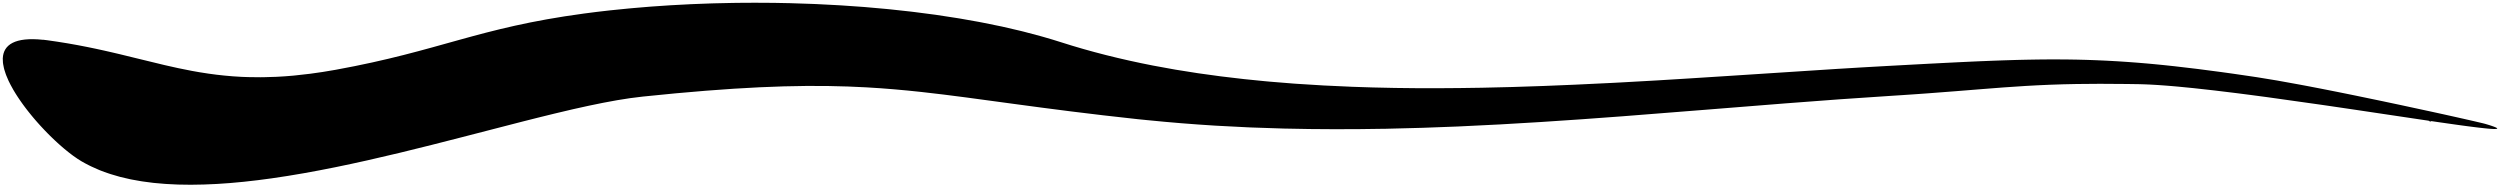
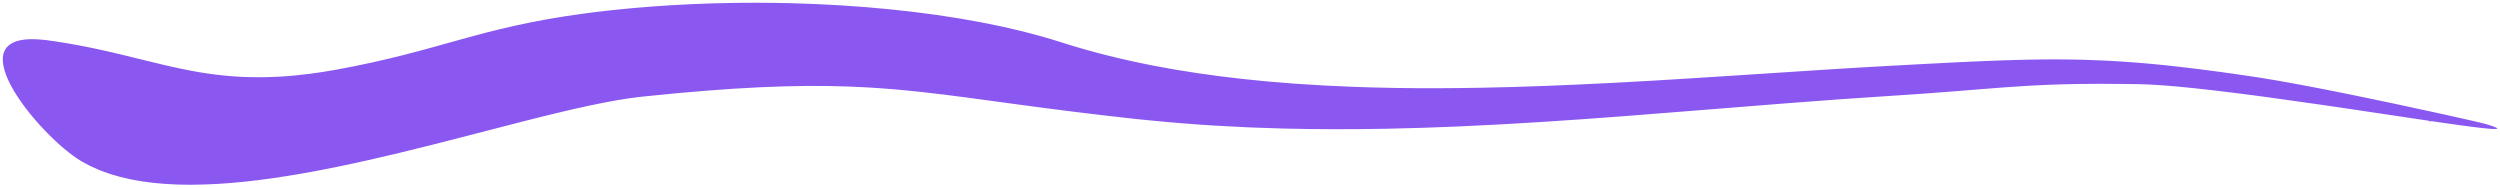
<svg xmlns="http://www.w3.org/2000/svg" id="wand08original" version="1.1" x="0px" y="0px" width="452.4px" height="33.93px" viewBox="0 0 452.4 33.93" style="enable-background:new 0 0 452.4 33.93;" xml:space="preserve">
  <g id="Layer_8">
-     <path d="M451.897,23.251c0-0.012,0.001-0.02-0.006-0.03c-0.002-0.002-0.004-0.006-0.005-0.008c-0.008-0.01-0.024-0.018-0.034-0.026   c-0.017-0.014-0.034-0.029-0.06-0.044c-0.01-0.008-0.018-0.012-0.03-0.02c-0.013-0.007-0.032-0.015-0.044-0.022   c-0.031-0.015-0.064-0.03-0.102-0.049c-0.03-0.016-0.064-0.028-0.101-0.044c-0.019-0.008-0.031-0.015-0.051-0.021   c-0.006-0.004-0.01-0.006-0.015-0.008c-0.031-0.014-0.07-0.024-0.103-0.038c-0.043-0.017-0.086-0.034-0.133-0.051   c-0.038-0.014-0.077-0.028-0.118-0.042c-0.036-0.014-0.076-0.026-0.114-0.04c-0.053-0.017-0.101-0.034-0.156-0.053   c-0.072-0.024-0.156-0.05-0.238-0.078c-0.049-0.013-0.095-0.03-0.145-0.045c-0.031-0.01-0.06-0.018-0.091-0.028   c-0.176-0.056-0.365-0.11-0.571-0.173c-0.043-0.012-0.113-0.03-0.199-0.053c-0.012-0.004-0.02-0.006-0.031-0.01   c-0.041-0.008-0.097-0.022-0.147-0.036c-0.043-0.01-0.088-0.021-0.136-0.032c-0.004,0-0.007-0.002-0.011-0.002   c-0.025-0.006-0.043-0.012-0.07-0.019c-0.363-0.089-0.859-0.205-1.501-0.353c0.002,0,0.002,0,0.002,0   c-0.112-0.025-0.22-0.052-0.339-0.076c-0.06-0.016-0.125-0.03-0.187-0.044c-0.199-0.045-0.406-0.095-0.624-0.142   c-0.098-0.023-0.196-0.046-0.296-0.066c-0.184-0.044-0.373-0.087-0.569-0.131c-0.131-0.03-0.261-0.057-0.396-0.087   c-0.199-0.046-0.406-0.093-0.617-0.141c-0.122-0.028-0.243-0.055-0.372-0.083c-0.705-0.158-1.462-0.326-2.266-0.505   c-0.063-0.013-0.129-0.028-0.194-0.041c-0.348-0.076-0.703-0.156-1.066-0.233c-0.093-0.021-0.186-0.042-0.281-0.062   c-0.344-0.076-0.692-0.152-1.049-0.229c-0.101-0.022-0.199-0.044-0.303-0.064c-1.379-0.302-2.841-0.618-4.359-0.94   c-0.07-0.017-0.141-0.032-0.213-0.047c-0.432-0.094-0.867-0.187-1.307-0.277c-0.091-0.021-0.18-0.039-0.269-0.057   c-0.455-0.099-0.914-0.193-1.374-0.29c-0.067-0.015-0.133-0.028-0.199-0.044c-1.587-0.335-3.203-0.668-4.824-1.001   c-0.098-0.019-0.193-0.041-0.291-0.061c-0.439-0.088-0.878-0.178-1.315-0.267c-0.108-0.022-0.214-0.044-0.321-0.066   c-0.474-0.096-0.947-0.19-1.418-0.286c-0.056-0.01-0.111-0.021-0.167-0.034c-1.062-0.211-2.113-0.418-3.147-0.623   c-0.113-0.021-0.227-0.042-0.34-0.065c-0.402-0.078-0.801-0.155-1.196-0.23c-0.122-0.024-0.243-0.048-0.366-0.072   c-0.389-0.074-0.772-0.148-1.156-0.219c-0.113-0.022-0.229-0.044-0.342-0.063c-0.091-0.018-0.184-0.036-0.272-0.052h0.001   c-2.945-0.55-5.636-1.023-7.822-1.354c-0.454-0.069-0.89-0.132-1.334-0.198l-0.001-0.002c-0.144-0.019-0.278-0.039-0.418-0.059   c-0.574-0.086-1.142-0.169-1.699-0.249c-0.281-0.041-0.563-0.081-0.84-0.123c-0.616-0.085-1.223-0.169-1.822-0.253   c-0.119-0.015-0.244-0.034-0.363-0.052l0.001,0.002c-2.964-0.406-5.723-0.75-8.333-1.039c0,0,0,0,0-0.002   c-0.167-0.019-0.329-0.034-0.493-0.052c-0.361-0.04-0.721-0.078-1.076-0.115c-0.173-0.018-0.349-0.037-0.521-0.055   c0.003,0,0.007,0,0.01,0c-0.222-0.024-0.438-0.043-0.657-0.064c-0.201-0.02-0.404-0.04-0.605-0.06   c-0.121-0.012-0.243-0.024-0.363-0.035c-0.026-0.002-0.051-0.004-0.077-0.008c-0.375-0.036-0.748-0.068-1.118-0.103   c-0.106-0.008-0.213-0.018-0.32-0.028c-0.055-0.004-0.105-0.008-0.16-0.013c-0.132-0.012-0.265-0.022-0.396-0.034   c-0.335-0.028-0.67-0.055-1.001-0.083c-0.135-0.01-0.271-0.021-0.404-0.032c-0.103-0.007-0.204-0.015-0.308-0.021   c-0.245-0.019-0.493-0.039-0.738-0.056c-0.007-0.002-0.015-0.002-0.021-0.002c-0.083-0.006-0.166-0.012-0.248-0.018   c-0.162-0.01-0.326-0.023-0.488-0.034c-0.042-0.003-0.086-0.004-0.128-0.008c-0.416-0.028-0.829-0.056-1.242-0.082   c-0.135-0.007-0.271-0.016-0.405-0.024c-0.121-0.005-0.241-0.013-0.362-0.019c-0.042-0.002-0.085-0.006-0.129-0.008   c-0.371-0.022-0.743-0.042-1.112-0.06c-0.161-0.009-0.324-0.016-0.488-0.024c-0.377-0.017-0.755-0.033-1.129-0.05   c-0.025,0-0.05-0.002-0.075-0.004c-0.172-0.007-0.346-0.014-0.519-0.02c-0.392-0.014-0.783-0.028-1.175-0.042   c-0.151-0.002-0.302-0.008-0.454-0.014c-0.529-0.014-1.061-0.028-1.589-0.04c-0.13-0.002-0.261-0.004-0.391-0.006   c-0.412-0.008-0.826-0.014-1.24-0.02c-0.185-0.002-0.37-0.003-0.555-0.004c-0.383-0.004-0.766-0.006-1.149-0.008   c-0.168,0-0.337-0.002-0.506-0.002c-0.311,0-0.621,0-0.935,0.002l-0.001-0.002c-0.059,0-0.121,0.002-0.18,0.002   c-0.173,0.002-0.341,0.002-0.513,0.002c-0.067,0-0.137,0.002-0.204,0.002c-0.486,0.004-0.975,0.008-1.467,0.014   c-0.184,0.004-0.368,0.008-0.552,0.01c-0.397,0.006-0.798,0.012-1.2,0.021c-0.181,0.003-0.36,0.007-0.543,0.011   c-0.154,0.003-0.309,0.007-0.463,0.01c-0.029,0-0.06,0.002-0.091,0.002c-0.332,0.009-0.667,0.017-1.004,0.024   c-0.057,0.002-0.113,0.004-0.17,0.006c-0.586,0.014-1.179,0.034-1.778,0.054c-0.173,0.005-0.347,0.011-0.521,0.017   c-0.442,0.016-0.889,0.031-1.339,0.048c-0.169,0.005-0.339,0.013-0.511,0.018c-0.024,0.002-0.048,0.002-0.071,0.004l0,0   c-0.51,0.02-1.026,0.042-1.549,0.063c-0.108,0.004-0.215,0.009-0.322,0.011c-0.647,0.028-1.304,0.057-1.972,0.087   c-0.133,0.008-0.271,0.013-0.407,0.02c-0.533,0.022-1.07,0.048-1.617,0.076c-0.206,0.01-0.413,0.02-0.622,0.03   c-0.543,0.026-1.093,0.054-1.65,0.083c-0.142,0.006-0.279,0.013-0.423,0.02c-0.731,0.037-1.475,0.076-2.232,0.116   c-0.024,0.001-0.05,0.002-0.074,0.002c-0.721,0.04-1.459,0.078-2.204,0.118c-0.195,0.009-0.396,0.021-0.594,0.031   c-0.382,0.02-0.765,0.042-1.153,0.062c-0.31,0.016-0.63,0.034-0.944,0.052c-0.059,0.002-0.115,0.005-0.173,0.009   c-0.843,0.045-1.696,0.092-2.573,0.139c-0.259,0.014-0.521,0.03-0.782,0.043c0.003,0,0.006,0,0.009,0   c-1.242,0.067-2.486,0.138-3.741,0.211c-0.251,0.015-0.504,0.03-0.755,0.044c-1.291,0.078-2.587,0.156-3.89,0.236   c-0.059,0.003-0.116,0.004-0.174,0.008c-6.438,0.4-13.023,0.842-19.697,1.276c-2.439,0.157-4.887,0.315-7.348,0.469   c-1.853,0.117-3.709,0.23-5.571,0.341c-0.153,0.007-0.307,0.017-0.459,0.027c-2.052,0.12-4.108,0.236-6.167,0.345   c-0.528,0.029-1.058,0.057-1.587,0.084c-0.389,0.02-0.777,0.036-1.167,0.056c-7.512,0.384-15.058,0.683-22.56,0.824   c-0.024,0-0.049,0-0.073,0c-2.533,0.045-5.062,0.075-7.583,0.083c0.004,0.001,0.008,0.003,0.013,0.003   c-5.346,0.018-10.652-0.065-15.897-0.266c-0.003,0-0.005-0.002-0.007-0.004c-3.333-0.127-6.641-0.303-9.916-0.536   c-0.153-0.008-0.304-0.022-0.456-0.032c-1.429-0.104-2.85-0.219-4.263-0.345c-0.325-0.028-0.647-0.059-0.972-0.088   c-1.268-0.119-2.529-0.247-3.785-0.381c-5.612-0.611-11.106-1.408-16.429-2.443c-0.001,0-0.001,0-0.002,0   c-5.784-1.126-11.376-2.522-16.722-4.242c-0.988-0.318-2.009-0.622-3.045-0.918c-0.198-0.058-0.394-0.113-0.595-0.168   c-1.003-0.283-2.027-0.553-3.071-0.815c-0.21-0.051-0.422-0.104-0.635-0.157c-1.061-0.258-2.137-0.51-3.236-0.751   c-0.038-0.006-0.075-0.018-0.114-0.025c-1.122-0.244-2.269-0.474-3.428-0.697c-0.237-0.047-0.473-0.092-0.711-0.138   c-1.128-0.21-2.272-0.414-3.431-0.608c-0.233-0.037-0.467-0.075-0.701-0.111c-1.167-0.19-2.346-0.372-3.54-0.543   c-0.057-0.007-0.113-0.016-0.17-0.025c-1.232-0.172-2.482-0.333-3.74-0.486c-0.254-0.031-0.507-0.062-0.761-0.093   c-1.229-0.145-2.468-0.28-3.718-0.406c-0.233-0.024-0.467-0.045-0.701-0.068c-1.262-0.122-2.53-0.237-3.809-0.339   c-0.056-0.003-0.111-0.009-0.167-0.015c-1.317-0.104-2.646-0.193-3.978-0.278c-0.25-0.014-0.498-0.031-0.747-0.045   c-1.305-0.08-2.615-0.146-3.93-0.204c-0.216-0.01-0.431-0.017-0.647-0.026c-1.328-0.054-2.659-0.101-3.995-0.133   c-0.051-0.002-0.102-0.004-0.153-0.006c-0.849-0.021-1.699-0.036-2.551-0.049c0.001,0,0.003,0,0.004,0   c-0.024,0-0.048,0-0.073-0.001c-0.493-0.007-0.986-0.01-1.48-0.014c-0.241-0.002-0.481-0.003-0.722-0.005   c-0.437-0.002-0.873-0.004-1.31-0.005c-0.093,0-0.187,0-0.28,0c-0.139,0-0.279,0.001-0.418,0.001   c-0.67,0.002-1.341,0.004-2.012,0.011c-0.198,0.002-0.396,0.005-0.594,0.007c-0.093,0.002-0.186,0.003-0.279,0.003   c-0.192,0.003-0.384,0.003-0.577,0.007c-0.068,0-0.138,0.002-0.207,0.004c-0.989,0.016-1.978,0.038-2.964,0.065   c-0.06,0.002-0.121,0.002-0.18,0.004c-0.191,0.004-0.382,0.012-0.573,0.018c-0.039,0.001-0.078,0.003-0.118,0.003   c-1.012,0.031-2.021,0.071-3.028,0.114c-0.189,0.008-0.377,0.016-0.565,0.024c-0.065,0.003-0.13,0.005-0.195,0.007   c-0.004,0.001-0.009,0.003-0.014,0.003c-0.009,0.002-0.018,0.002-0.028,0.002c-0.981,0.047-1.96,0.098-2.936,0.155   c-0.176,0.009-0.351,0.018-0.526,0.028c-1.131,0.068-2.258,0.146-3.38,0.229c-0.235,0.018-0.467,0.038-0.701,0.056   c-0.897,0.068-1.791,0.145-2.681,0.226c-0.296,0.026-0.592,0.052-0.887,0.081c-1.097,0.102-2.188,0.21-3.271,0.329   c-0.799,0.089-1.573,0.176-2.332,0.269c-0.159,0.021-0.312,0.042-0.469,0.059c-0.598,0.074-1.188,0.15-1.763,0.227   c-0.062,0.009-0.126,0.016-0.188,0.023c-0.003,0.002-0.007,0.002-0.01,0.004C86.429,5.043,79.697,9.186,60.739,12.629   c-1.598,0.289-3.121,0.523-4.589,0.714c-0.942,0.123-1.854,0.224-2.748,0.31c-0.131,0.012-0.265,0.026-0.395,0.04   c-0.916,0.083-1.807,0.147-2.677,0.191c-0.116,0.008-0.23,0.012-0.346,0.018c-0.718,0.036-1.416,0.054-2.106,0.064   c-0.254,0.005-0.511,0.011-0.762,0.011c-0.744,0.003-1.474-0.004-2.188-0.026c-0.387-0.01-0.774-0.021-1.153-0.04   c-0.09-0.006-0.178-0.012-0.268-0.016c-0.444-0.023-0.886-0.05-1.32-0.081c-0.071-0.006-0.14-0.013-0.211-0.018   c-0.449-0.034-0.895-0.074-1.334-0.118c-0.065-0.006-0.129-0.014-0.194-0.02c-0.444-0.046-0.886-0.093-1.323-0.146   c-0.046-0.007-0.092-0.015-0.139-0.02c-0.452-0.056-0.901-0.117-1.346-0.179c-0.038-0.008-0.076-0.012-0.114-0.02   c-0.453-0.067-0.903-0.135-1.351-0.21c-0.018-0.003-0.035-0.005-0.052-0.008c-0.466-0.081-0.93-0.161-1.391-0.246   c-0.004-0.002-0.009-0.002-0.014-0.003c-3.338-0.621-6.562-1.427-9.951-2.264h-0.001c-0.972-0.239-1.957-0.482-2.962-0.723   c0.002,0,0.003,0,0.005,0c-0.447-0.106-0.9-0.212-1.356-0.319c-0.015-0.004-0.031-0.008-0.047-0.011   c-0.434-0.101-0.874-0.201-1.316-0.3c-0.083-0.02-0.166-0.038-0.25-0.057c-0.424-0.097-0.855-0.189-1.288-0.282   c-0.103-0.021-0.201-0.045-0.304-0.066c-0.437-0.093-0.882-0.184-1.331-0.274c-0.101-0.02-0.2-0.042-0.303-0.061   c-0.477-0.097-0.963-0.189-1.453-0.281c-0.077-0.014-0.149-0.028-0.226-0.042c-0.501-0.094-1.012-0.182-1.528-0.272   c-0.071-0.01-0.138-0.024-0.208-0.036c-0.567-0.097-1.146-0.191-1.732-0.278c-0.02-0.004-0.04-0.008-0.061-0.011   C9.794,7.455,9.175,7.364,8.544,7.28C8.276,7.243,8.02,7.212,7.767,7.187c0.01,0.005,0.02,0.01,0.03,0.016   C2.67,6.662,0.632,8.111,0.507,10.518c-0.001,0-0.004,0-0.006,0c-0.003,0.051,0.007,0.108,0.006,0.159   c-0.003,0.215,0.003,0.437,0.027,0.665c0.01,0.094,0.025,0.187,0.04,0.283c0.032,0.215,0.075,0.435,0.129,0.66   c0.025,0.103,0.05,0.205,0.079,0.311c0.066,0.235,0.145,0.477,0.232,0.721c0.034,0.095,0.063,0.188,0.1,0.283   c0.126,0.331,0.268,0.666,0.428,1.007c0.004,0.011,0.007,0.02,0.012,0.029h0c0.234,0.496,0.509,1.004,0.805,1.52   c-0.005-0.004-0.009-0.008-0.014-0.012c0.044,0.08,0.096,0.158,0.143,0.237c0.096,0.165,0.194,0.326,0.296,0.49   c0.1,0.161,0.203,0.325,0.308,0.487c0.109,0.167,0.218,0.335,0.332,0.501c0.108,0.162,0.22,0.323,0.333,0.484   c0.119,0.169,0.238,0.34,0.36,0.508c0.116,0.161,0.235,0.318,0.355,0.481c0.127,0.167,0.256,0.34,0.387,0.509   c0.122,0.157,0.246,0.314,0.372,0.472c0.136,0.173,0.271,0.341,0.411,0.51c0.126,0.153,0.256,0.309,0.384,0.463   c0.142,0.166,0.284,0.335,0.428,0.502c0.133,0.153,0.267,0.304,0.401,0.455c0.145,0.163,0.29,0.326,0.436,0.485   c0.139,0.151,0.278,0.301,0.417,0.449c0.147,0.157,0.292,0.312,0.439,0.466c0.142,0.148,0.284,0.292,0.426,0.438   c0.147,0.147,0.293,0.297,0.44,0.443c0.145,0.141,0.289,0.28,0.433,0.421c0.146,0.141,0.291,0.28,0.436,0.417   c0.148,0.142,0.295,0.274,0.442,0.409c0.141,0.129,0.282,0.258,0.423,0.385c0.151,0.135,0.3,0.262,0.449,0.393   c0.135,0.115,0.27,0.235,0.404,0.347c0.155,0.131,0.307,0.25,0.46,0.376c0.124,0.1,0.25,0.206,0.373,0.301   c0.163,0.129,0.32,0.246,0.479,0.368c0.109,0.081,0.22,0.168,0.327,0.246c0.174,0.127,0.342,0.241,0.51,0.354   c0.087,0.062,0.178,0.129,0.265,0.186c0.251,0.167,0.495,0.32,0.731,0.459c0.464,0.273,0.945,0.525,1.435,0.77   c0.128,0.062,0.257,0.125,0.386,0.188c0.439,0.211,0.887,0.41,1.346,0.598c0.062,0.026,0.122,0.053,0.185,0.077   c0.52,0.209,1.054,0.402,1.598,0.58c0.128,0.044,0.259,0.084,0.389,0.127c0.469,0.15,0.945,0.288,1.43,0.419   c0.098,0.026,0.195,0.055,0.294,0.082c0.573,0.149,1.158,0.282,1.752,0.407c0.118,0.022,0.238,0.048,0.357,0.07   c0.513,0.101,1.032,0.193,1.559,0.278c0.121,0.018,0.242,0.04,0.364,0.057c0.625,0.097,1.259,0.179,1.904,0.251   c0.084,0.009,0.169,0.017,0.253,0.024c0.578,0.061,1.163,0.109,1.754,0.153c0.134,0.012,0.268,0.021,0.402,0.028   c0.678,0.046,1.361,0.08,2.056,0.103c0.01,0,0.019,0,0.028,0c0.681,0.022,1.37,0.03,2.065,0.03c0.135,0.002,0.271,0.002,0.406,0   c1.43-0.006,2.891-0.049,4.378-0.133c0.124-0.004,0.25-0.013,0.375-0.021c0.729-0.044,1.462-0.093,2.202-0.153   c0.014-0.002,0.026-0.002,0.039-0.004c0.784-0.062,1.575-0.139,2.37-0.219c0.094-0.011,0.188-0.021,0.281-0.031   c0.744-0.076,1.491-0.162,2.244-0.255c0.049-0.005,0.099-0.011,0.148-0.019c0.817-0.101,1.64-0.21,2.465-0.326   c0.014-0.002,0.027-0.004,0.042-0.006c0.001,0,0.002-0.002,0.003-0.002c14.976-2.123,31.382-6.72,45.333-10.271   c0.895-0.228,1.778-0.451,2.651-0.669c0.172-0.042,0.342-0.084,0.513-0.127c0.872-0.217,1.732-0.429,2.58-0.634   c0.163-0.039,0.325-0.077,0.487-0.115c0.848-0.203,1.683-0.402,2.503-0.592c0.149-0.032,0.296-0.066,0.443-0.103   c0.825-0.186,1.636-0.367,2.431-0.538c0.131-0.028,0.259-0.057,0.389-0.085c0.803-0.171,1.592-0.334,2.362-0.485   c0.106-0.021,0.21-0.04,0.316-0.061c0.785-0.153,1.552-0.296,2.298-0.425c0.076-0.012,0.148-0.024,0.225-0.038   c0.767-0.131,1.517-0.25,2.242-0.354c0.039-0.004,0.077-0.008,0.116-0.014c0.753-0.108,1.484-0.199,2.187-0.272   c16.453-1.714,27.517-2.162,37.106-1.822c1.146,0.041,2.273,0.093,3.384,0.154c0.003,0.002,0.007,0.002,0.01,0.002   c3.376,0.189,6.621,0.477,9.918,0.835h0.001c10.487,1.145,21.531,3.032,39.162,4.925c0.52,0.055,1.04,0.103,1.559,0.155   c0.001,0.002,0.003,0.004,0.005,0.004c0.099,0.01,0.197,0.017,0.295,0.026c4.01,0.405,8.016,0.726,12.019,0.973   c0.175,0.011,0.35,0.021,0.526,0.03c1.808,0.107,3.615,0.201,5.422,0.278c0.238,0.012,0.476,0.022,0.713,0.032   c1.939,0.08,3.877,0.145,5.816,0.193c0.054,0.002,0.106,0.004,0.16,0.006c-0.001,0-0.003-0.002-0.005-0.002   c6.062,0.149,12.118,0.149,18.169,0.038c0.004,0,0.008,0.002,0.012,0.004c0.193-0.004,0.387-0.012,0.58-0.016   c4.173-0.083,8.342-0.218,12.509-0.396c0.122-0.006,0.243-0.01,0.366-0.016c-0.002,0-0.004,0-0.006,0   c19.727-0.856,39.401-2.645,59.07-4.174c3.047-0.237,6.094-0.467,9.141-0.687c0.179-0.013,0.357-0.026,0.535-0.04   c3.131-0.224,6.262-0.438,9.396-0.634c0.709-0.045,1.395-0.089,2.065-0.134c0.256-0.016,0.503-0.034,0.752-0.051   c0.436-0.029,0.865-0.059,1.286-0.087c0.236-0.017,0.47-0.033,0.701-0.049c0.475-0.031,0.938-0.066,1.396-0.099   c0.135-0.009,0.274-0.019,0.408-0.03c7.304-0.533,12.393-1.021,17.789-1.343c0.664-0.04,1.332-0.076,2.01-0.109   c0.071-0.003,0.142-0.007,0.211-0.011c0.675-0.034,1.358-0.065,2.058-0.092c0.06-0.004,0.121-0.005,0.181-0.007   c0.724-0.029,1.459-0.054,2.215-0.074c0.018,0,0.036-0.002,0.052-0.002c0.791-0.022,1.604-0.039,2.443-0.054c0,0,0,0-0.001,0   c2.661-0.045,5.612-0.048,9.017-0.004c0.241,0.002,0.479,0.006,0.725,0.01c0.519,0.008,1.048,0.015,1.592,0.024   c0.301,0.006,0.614,0.016,0.936,0.028c0.117,0.002,0.24,0.008,0.36,0.014c0.214,0.008,0.427,0.018,0.648,0.028   c0.143,0.008,0.289,0.015,0.435,0.024c0.206,0.01,0.414,0.022,0.628,0.036c0.163,0.009,0.326,0.02,0.492,0.03   c0.211,0.015,0.424,0.03,0.642,0.046c0.169,0.011,0.339,0.022,0.513,0.037c0.229,0.016,0.461,0.036,0.695,0.054   c0.166,0.015,0.331,0.026,0.502,0.041c0.267,0.022,0.541,0.047,0.815,0.071c0.145,0.014,0.285,0.025,0.432,0.039   c0.87,0.08,1.771,0.167,2.702,0.264c2.467,0.258,5.136,0.571,7.923,0.923c0.835,0.106,1.682,0.215,2.538,0.327   c0.086,0.011,0.171,0.024,0.256,0.034c0.859,0.114,1.726,0.229,2.599,0.345c3.244,0.44,6.568,0.911,9.856,1.388   c0.546,0.077,1.09,0.159,1.635,0.238c0.257,0.038,0.514,0.076,0.771,0.114c0.318,0.047,0.637,0.093,0.956,0.14   c0.247,0.036,0.491,0.074,0.739,0.11c0.304,0.044,0.608,0.089,0.911,0.135c0.289,0.042,0.58,0.085,0.868,0.127   c0.147,0.022,0.294,0.045,0.442,0.066c4.514,0.671,8.798,1.317,12.522,1.869c0.023,0.002,0.047,0.005,0.07,0.009   c0.17,0.027,0.34,0.052,0.507,0.076c0.137,0.074,0.277,0.149,0.407,0.237c0.016,0.009,0.037,0.007,0.048-0.01   c0.011-0.014,0.007-0.034-0.008-0.046c-0.083-0.059-0.174-0.102-0.26-0.155c0.21,0.032,0.416,0.062,0.624,0.093   c0.052,0.006,0.105,0.016,0.159,0.023c0.44,0.064,0.873,0.127,1.294,0.189c0.016,0.002,0.03,0.004,0.043,0.004   c0.865,0.127,1.688,0.242,2.461,0.351c0.095,0.013,0.187,0.028,0.279,0.039c0.281,0.04,0.556,0.076,0.824,0.114   c0.104,0.015,0.205,0.028,0.307,0.042c0.26,0.036,0.511,0.067,0.754,0.101c0.091,0.013,0.182,0.026,0.27,0.035   c0.317,0.042,0.628,0.082,0.92,0.118c0,0,0,0,0.002,0c0.3,0.04,0.586,0.075,0.859,0.105c0.066,0.008,0.127,0.016,0.19,0.023   c0.192,0.022,0.382,0.043,0.559,0.062c0.084,0.009,0.163,0.019,0.243,0.026c0.044,0.004,0.09,0.01,0.136,0.016l0,0   c0.018,0.001,0.033,0.003,0.051,0.005c0.072,0.008,0.138,0.012,0.208,0.02c0.024,0.004,0.049,0.006,0.074,0.007   c0.043,0.004,0.089,0.01,0.133,0.014c0.032,0.004,0.063,0.008,0.096,0.012c0.082,0.004,0.158,0.011,0.231,0.017   c0.062,0.006,0.127,0.012,0.187,0.018c0.03,0,0.062,0.002,0.091,0.005c0.058,0.004,0.107,0.008,0.16,0.01   c0.058,0.004,0.112,0.008,0.167,0.01c0.04,0.002,0.087,0.006,0.127,0.006c0.016,0.002,0.026,0.002,0.042,0.002   c0.008,0,0.015,0,0.021,0c0.05,0.002,0.089,0.004,0.132,0.004c0.052,0,0.105,0.002,0.151,0.002   c0.025-0.002,0.049-0.002,0.072-0.004c0.013,0,0.02,0,0.032-0.002c0.041-0.002,0.084-0.004,0.115-0.006   c0.015,0,0.023-0.002,0.034-0.004c0.021-0.004,0.039-0.008,0.058-0.012c0.028-0.006,0.051-0.011,0.067-0.019   c0.005-0.002,0.009-0.006,0.014-0.008c0.01-0.006,0.021-0.01,0.025-0.017c0.004-0.002,0.008-0.002,0.009-0.004   C451.902,23.268,451.897,23.258,451.897,23.251z" />
+     <path d="M451.897,23.251c0-0.012,0.001-0.02-0.006-0.03c-0.002-0.002-0.004-0.006-0.005-0.008c-0.008-0.01-0.024-0.018-0.034-0.026   c-0.017-0.014-0.034-0.029-0.06-0.044c-0.01-0.008-0.018-0.012-0.03-0.02c-0.013-0.007-0.032-0.015-0.044-0.022   c-0.031-0.015-0.064-0.03-0.102-0.049c-0.03-0.016-0.064-0.028-0.101-0.044c-0.019-0.008-0.031-0.015-0.051-0.021   c-0.006-0.004-0.01-0.006-0.015-0.008c-0.031-0.014-0.07-0.024-0.103-0.038c-0.043-0.017-0.086-0.034-0.133-0.051   c-0.038-0.014-0.077-0.028-0.118-0.042c-0.036-0.014-0.076-0.026-0.114-0.04c-0.053-0.017-0.101-0.034-0.156-0.053   c-0.072-0.024-0.156-0.05-0.238-0.078c-0.049-0.013-0.095-0.03-0.145-0.045c-0.031-0.01-0.06-0.018-0.091-0.028   c-0.176-0.056-0.365-0.11-0.571-0.173c-0.043-0.012-0.113-0.03-0.199-0.053c-0.012-0.004-0.02-0.006-0.031-0.01   c-0.041-0.008-0.097-0.022-0.147-0.036c-0.043-0.01-0.088-0.021-0.136-0.032c-0.004,0-0.007-0.002-0.011-0.002   c-0.025-0.006-0.043-0.012-0.07-0.019c-0.363-0.089-0.859-0.205-1.501-0.353c0.002,0,0.002,0,0.002,0   c-0.112-0.025-0.22-0.052-0.339-0.076c-0.06-0.016-0.125-0.03-0.187-0.044c-0.199-0.045-0.406-0.095-0.624-0.142   c-0.098-0.023-0.196-0.046-0.296-0.066c-0.184-0.044-0.373-0.087-0.569-0.131c-0.131-0.03-0.261-0.057-0.396-0.087   c-0.199-0.046-0.406-0.093-0.617-0.141c-0.122-0.028-0.243-0.055-0.372-0.083c-0.705-0.158-1.462-0.326-2.266-0.505   c-0.063-0.013-0.129-0.028-0.194-0.041c-0.348-0.076-0.703-0.156-1.066-0.233c-0.093-0.021-0.186-0.042-0.281-0.062   c-0.344-0.076-0.692-0.152-1.049-0.229c-0.101-0.022-0.199-0.044-0.303-0.064c-1.379-0.302-2.841-0.618-4.359-0.94   c-0.07-0.017-0.141-0.032-0.213-0.047c-0.432-0.094-0.867-0.187-1.307-0.277c-0.091-0.021-0.18-0.039-0.269-0.057   c-0.455-0.099-0.914-0.193-1.374-0.29c-0.067-0.015-0.133-0.028-0.199-0.044c-1.587-0.335-3.203-0.668-4.824-1.001   c-0.098-0.019-0.193-0.041-0.291-0.061c-0.439-0.088-0.878-0.178-1.315-0.267c-0.108-0.022-0.214-0.044-0.321-0.066   c-0.474-0.096-0.947-0.19-1.418-0.286c-0.056-0.01-0.111-0.021-0.167-0.034c-1.062-0.211-2.113-0.418-3.147-0.623   c-0.113-0.021-0.227-0.042-0.34-0.065c-0.402-0.078-0.801-0.155-1.196-0.23c-0.122-0.024-0.243-0.048-0.366-0.072   c-0.389-0.074-0.772-0.148-1.156-0.219c-0.113-0.022-0.229-0.044-0.342-0.063c-0.091-0.018-0.184-0.036-0.272-0.052h0.001   c-2.945-0.55-5.636-1.023-7.822-1.354c-0.454-0.069-0.89-0.132-1.334-0.198l-0.001-0.002c-0.144-0.019-0.278-0.039-0.418-0.059   c-0.574-0.086-1.142-0.169-1.699-0.249c-0.281-0.041-0.563-0.081-0.84-0.123c-0.616-0.085-1.223-0.169-1.822-0.253   c-0.119-0.015-0.244-0.034-0.363-0.052l0.001,0.002c-2.964-0.406-5.723-0.75-8.333-1.039c0,0,0,0,0-0.002   c-0.167-0.019-0.329-0.034-0.493-0.052c-0.361-0.04-0.721-0.078-1.076-0.115c-0.173-0.018-0.349-0.037-0.521-0.055   c0.003,0,0.007,0,0.01,0c-0.222-0.024-0.438-0.043-0.657-0.064c-0.201-0.02-0.404-0.04-0.605-0.06   c-0.121-0.012-0.243-0.024-0.363-0.035c-0.026-0.002-0.051-0.004-0.077-0.008c-0.375-0.036-0.748-0.068-1.118-0.103   c-0.106-0.008-0.213-0.018-0.32-0.028c-0.055-0.004-0.105-0.008-0.16-0.013c-0.132-0.012-0.265-0.022-0.396-0.034   c-0.335-0.028-0.67-0.055-1.001-0.083c-0.135-0.01-0.271-0.021-0.404-0.032c-0.103-0.007-0.204-0.015-0.308-0.021   c-0.245-0.019-0.493-0.039-0.738-0.056c-0.007-0.002-0.015-0.002-0.021-0.002c-0.083-0.006-0.166-0.012-0.248-0.018   c-0.162-0.01-0.326-0.023-0.488-0.034c-0.042-0.003-0.086-0.004-0.128-0.008c-0.416-0.028-0.829-0.056-1.242-0.082   c-0.135-0.007-0.271-0.016-0.405-0.024c-0.121-0.005-0.241-0.013-0.362-0.019c-0.042-0.002-0.085-0.006-0.129-0.008   c-0.371-0.022-0.743-0.042-1.112-0.06c-0.161-0.009-0.324-0.016-0.488-0.024c-0.377-0.017-0.755-0.033-1.129-0.05   c-0.025,0-0.05-0.002-0.075-0.004c-0.172-0.007-0.346-0.014-0.519-0.02c-0.392-0.014-0.783-0.028-1.175-0.042   c-0.151-0.002-0.302-0.008-0.454-0.014c-0.529-0.014-1.061-0.028-1.589-0.04c-0.13-0.002-0.261-0.004-0.391-0.006   c-0.412-0.008-0.826-0.014-1.24-0.02c-0.185-0.002-0.37-0.003-0.555-0.004c-0.383-0.004-0.766-0.006-1.149-0.008   c-0.168,0-0.337-0.002-0.506-0.002c-0.311,0-0.621,0-0.935,0.002l-0.001-0.002c-0.059,0-0.121,0.002-0.18,0.002   c-0.173,0.002-0.341,0.002-0.513,0.002c-0.067,0-0.137,0.002-0.204,0.002c-0.486,0.004-0.975,0.008-1.467,0.014   c-0.184,0.004-0.368,0.008-0.552,0.01c-0.397,0.006-0.798,0.012-1.2,0.021c-0.181,0.003-0.36,0.007-0.543,0.011   c-0.154,0.003-0.309,0.007-0.463,0.01c-0.029,0-0.06,0.002-0.091,0.002c-0.332,0.009-0.667,0.017-1.004,0.024   c-0.057,0.002-0.113,0.004-0.17,0.006c-0.586,0.014-1.179,0.034-1.778,0.054c-0.173,0.005-0.347,0.011-0.521,0.017   c-0.442,0.016-0.889,0.031-1.339,0.048c-0.169,0.005-0.339,0.013-0.511,0.018c-0.024,0.002-0.048,0.002-0.071,0.004l0,0   c-0.51,0.02-1.026,0.042-1.549,0.063c-0.108,0.004-0.215,0.009-0.322,0.011c-0.647,0.028-1.304,0.057-1.972,0.087   c-0.133,0.008-0.271,0.013-0.407,0.02c-0.533,0.022-1.07,0.048-1.617,0.076c-0.206,0.01-0.413,0.02-0.622,0.03   c-0.543,0.026-1.093,0.054-1.65,0.083c-0.142,0.006-0.279,0.013-0.423,0.02c-0.731,0.037-1.475,0.076-2.232,0.116   c-0.024,0.001-0.05,0.002-0.074,0.002c-0.721,0.04-1.459,0.078-2.204,0.118c-0.195,0.009-0.396,0.021-0.594,0.031   c-0.382,0.02-0.765,0.042-1.153,0.062c-0.31,0.016-0.63,0.034-0.944,0.052c-0.059,0.002-0.115,0.005-0.173,0.009   c-0.843,0.045-1.696,0.092-2.573,0.139c-0.259,0.014-0.521,0.03-0.782,0.043c0.003,0,0.006,0,0.009,0   c-1.242,0.067-2.486,0.138-3.741,0.211c-0.251,0.015-0.504,0.03-0.755,0.044c-1.291,0.078-2.587,0.156-3.89,0.236   c-0.059,0.003-0.116,0.004-0.174,0.008c-6.438,0.4-13.023,0.842-19.697,1.276c-2.439,0.157-4.887,0.315-7.348,0.469   c-1.853,0.117-3.709,0.23-5.571,0.341c-0.153,0.007-0.307,0.017-0.459,0.027c-2.052,0.12-4.108,0.236-6.167,0.345   c-0.528,0.029-1.058,0.057-1.587,0.084c-0.389,0.02-0.777,0.036-1.167,0.056c-7.512,0.384-15.058,0.683-22.56,0.824   c-0.024,0-0.049,0-0.073,0c-2.533,0.045-5.062,0.075-7.583,0.083c0.004,0.001,0.008,0.003,0.013,0.003   c-5.346,0.018-10.652-0.065-15.897-0.266c-0.003,0-0.005-0.002-0.007-0.004c-3.333-0.127-6.641-0.303-9.916-0.536   c-0.153-0.008-0.304-0.022-0.456-0.032c-1.429-0.104-2.85-0.219-4.263-0.345c-0.325-0.028-0.647-0.059-0.972-0.088   c-1.268-0.119-2.529-0.247-3.785-0.381c-5.612-0.611-11.106-1.408-16.429-2.443c-0.001,0-0.001,0-0.002,0   c-5.784-1.126-11.376-2.522-16.722-4.242c-0.988-0.318-2.009-0.622-3.045-0.918c-0.198-0.058-0.394-0.113-0.595-0.168   c-1.003-0.283-2.027-0.553-3.071-0.815c-0.21-0.051-0.422-0.104-0.635-0.157c-1.061-0.258-2.137-0.51-3.236-0.751   c-0.038-0.006-0.075-0.018-0.114-0.025c-1.122-0.244-2.269-0.474-3.428-0.697c-0.237-0.047-0.473-0.092-0.711-0.138   c-1.128-0.21-2.272-0.414-3.431-0.608c-0.233-0.037-0.467-0.075-0.701-0.111c-1.167-0.19-2.346-0.372-3.54-0.543   c-0.057-0.007-0.113-0.016-0.17-0.025c-1.232-0.172-2.482-0.333-3.74-0.486c-0.254-0.031-0.507-0.062-0.761-0.093   c-1.229-0.145-2.468-0.28-3.718-0.406c-0.233-0.024-0.467-0.045-0.701-0.068c-1.262-0.122-2.53-0.237-3.809-0.339   c-0.056-0.003-0.111-0.009-0.167-0.015c-1.317-0.104-2.646-0.193-3.978-0.278c-0.25-0.014-0.498-0.031-0.747-0.045   c-1.305-0.08-2.615-0.146-3.93-0.204c-0.216-0.01-0.431-0.017-0.647-0.026c-1.328-0.054-2.659-0.101-3.995-0.133   c-0.051-0.002-0.102-0.004-0.153-0.006c-0.849-0.021-1.699-0.036-2.551-0.049c0.001,0,0.003,0,0.004,0   c-0.024,0-0.048,0-0.073-0.001c-0.493-0.007-0.986-0.01-1.48-0.014c-0.241-0.002-0.481-0.003-0.722-0.005   c-0.437-0.002-0.873-0.004-1.31-0.005c-0.093,0-0.187,0-0.28,0c-0.139,0-0.279,0.001-0.418,0.001   c-0.67,0.002-1.341,0.004-2.012,0.011c-0.198,0.002-0.396,0.005-0.594,0.007c-0.093,0.002-0.186,0.003-0.279,0.003   c-0.192,0.003-0.384,0.003-0.577,0.007c-0.068,0-0.138,0.002-0.207,0.004c-0.989,0.016-1.978,0.038-2.964,0.065   c-0.06,0.002-0.121,0.002-0.18,0.004c-0.191,0.004-0.382,0.012-0.573,0.018c-0.039,0.001-0.078,0.003-0.118,0.003   c-1.012,0.031-2.021,0.071-3.028,0.114c-0.189,0.008-0.377,0.016-0.565,0.024c-0.065,0.003-0.13,0.005-0.195,0.007   c-0.004,0.001-0.009,0.003-0.014,0.003c-0.009,0.002-0.018,0.002-0.028,0.002c-0.981,0.047-1.96,0.098-2.936,0.155   c-0.176,0.009-0.351,0.018-0.526,0.028c-1.131,0.068-2.258,0.146-3.38,0.229c-0.235,0.018-0.467,0.038-0.701,0.056   c-0.897,0.068-1.791,0.145-2.681,0.226c-0.296,0.026-0.592,0.052-0.887,0.081c-1.097,0.102-2.188,0.21-3.271,0.329   c-0.799,0.089-1.573,0.176-2.332,0.269c-0.159,0.021-0.312,0.042-0.469,0.059c-0.598,0.074-1.188,0.15-1.763,0.227   c-0.062,0.009-0.126,0.016-0.188,0.023c-0.003,0.002-0.007,0.002-0.01,0.004C86.429,5.043,79.697,9.186,60.739,12.629   c-1.598,0.289-3.121,0.523-4.589,0.714c-0.942,0.123-1.854,0.224-2.748,0.31c-0.131,0.012-0.265,0.026-0.395,0.04   c-0.916,0.083-1.807,0.147-2.677,0.191c-0.116,0.008-0.23,0.012-0.346,0.018c-0.718,0.036-1.416,0.054-2.106,0.064   c-0.254,0.005-0.511,0.011-0.762,0.011c-0.744,0.003-1.474-0.004-2.188-0.026c-0.387-0.01-0.774-0.021-1.153-0.04   c-0.09-0.006-0.178-0.012-0.268-0.016c-0.444-0.023-0.886-0.05-1.32-0.081c-0.071-0.006-0.14-0.013-0.211-0.018   c-0.449-0.034-0.895-0.074-1.334-0.118c-0.065-0.006-0.129-0.014-0.194-0.02c-0.444-0.046-0.886-0.093-1.323-0.146   c-0.046-0.007-0.092-0.015-0.139-0.02c-0.452-0.056-0.901-0.117-1.346-0.179c-0.038-0.008-0.076-0.012-0.114-0.02   c-0.453-0.067-0.903-0.135-1.351-0.21c-0.018-0.003-0.035-0.005-0.052-0.008c-0.466-0.081-0.93-0.161-1.391-0.246   c-0.004-0.002-0.009-0.002-0.014-0.003c-3.338-0.621-6.562-1.427-9.951-2.264h-0.001c-0.972-0.239-1.957-0.482-2.962-0.723   c0.002,0,0.003,0,0.005,0c-0.447-0.106-0.9-0.212-1.356-0.319c-0.015-0.004-0.031-0.008-0.047-0.011   c-0.434-0.101-0.874-0.201-1.316-0.3c-0.083-0.02-0.166-0.038-0.25-0.057c-0.424-0.097-0.855-0.189-1.288-0.282   c-0.103-0.021-0.201-0.045-0.304-0.066c-0.437-0.093-0.882-0.184-1.331-0.274c-0.101-0.02-0.2-0.042-0.303-0.061   c-0.477-0.097-0.963-0.189-1.453-0.281c-0.077-0.014-0.149-0.028-0.226-0.042c-0.501-0.094-1.012-0.182-1.528-0.272   c-0.071-0.01-0.138-0.024-0.208-0.036c-0.567-0.097-1.146-0.191-1.732-0.278c-0.02-0.004-0.04-0.008-0.061-0.011   C9.794,7.455,9.175,7.364,8.544,7.28C8.276,7.243,8.02,7.212,7.767,7.187c0.01,0.005,0.02,0.01,0.03,0.016   C2.67,6.662,0.632,8.111,0.507,10.518c-0.001,0-0.004,0-0.006,0c-0.003,0.051,0.007,0.108,0.006,0.159   c-0.003,0.215,0.003,0.437,0.027,0.665c0.01,0.094,0.025,0.187,0.04,0.283c0.032,0.215,0.075,0.435,0.129,0.66   c0.025,0.103,0.05,0.205,0.079,0.311c0.066,0.235,0.145,0.477,0.232,0.721c0.034,0.095,0.063,0.188,0.1,0.283   c0.126,0.331,0.268,0.666,0.428,1.007c0.004,0.011,0.007,0.02,0.012,0.029h0c0.234,0.496,0.509,1.004,0.805,1.52   c-0.005-0.004-0.009-0.008-0.014-0.012c0.044,0.08,0.096,0.158,0.143,0.237c0.096,0.165,0.194,0.326,0.296,0.49   c0.1,0.161,0.203,0.325,0.308,0.487c0.109,0.167,0.218,0.335,0.332,0.501c0.108,0.162,0.22,0.323,0.333,0.484   c0.119,0.169,0.238,0.34,0.36,0.508c0.116,0.161,0.235,0.318,0.355,0.481c0.127,0.167,0.256,0.34,0.387,0.509   c0.122,0.157,0.246,0.314,0.372,0.472c0.136,0.173,0.271,0.341,0.411,0.51c0.126,0.153,0.256,0.309,0.384,0.463   c0.142,0.166,0.284,0.335,0.428,0.502c0.133,0.153,0.267,0.304,0.401,0.455c0.145,0.163,0.29,0.326,0.436,0.485   c0.139,0.151,0.278,0.301,0.417,0.449c0.147,0.157,0.292,0.312,0.439,0.466c0.142,0.148,0.284,0.292,0.426,0.438   c0.147,0.147,0.293,0.297,0.44,0.443c0.145,0.141,0.289,0.28,0.433,0.421c0.146,0.141,0.291,0.28,0.436,0.417   c0.148,0.142,0.295,0.274,0.442,0.409c0.141,0.129,0.282,0.258,0.423,0.385c0.151,0.135,0.3,0.262,0.449,0.393   c0.135,0.115,0.27,0.235,0.404,0.347c0.155,0.131,0.307,0.25,0.46,0.376c0.124,0.1,0.25,0.206,0.373,0.301   c0.163,0.129,0.32,0.246,0.479,0.368c0.109,0.081,0.22,0.168,0.327,0.246c0.174,0.127,0.342,0.241,0.51,0.354   c0.087,0.062,0.178,0.129,0.265,0.186c0.251,0.167,0.495,0.32,0.731,0.459c0.464,0.273,0.945,0.525,1.435,0.77   c0.128,0.062,0.257,0.125,0.386,0.188c0.439,0.211,0.887,0.41,1.346,0.598c0.062,0.026,0.122,0.053,0.185,0.077   c0.52,0.209,1.054,0.402,1.598,0.58c0.128,0.044,0.259,0.084,0.389,0.127c0.469,0.15,0.945,0.288,1.43,0.419   c0.098,0.026,0.195,0.055,0.294,0.082c0.573,0.149,1.158,0.282,1.752,0.407c0.118,0.022,0.238,0.048,0.357,0.07   c0.513,0.101,1.032,0.193,1.559,0.278c0.121,0.018,0.242,0.04,0.364,0.057c0.625,0.097,1.259,0.179,1.904,0.251   c0.084,0.009,0.169,0.017,0.253,0.024c0.578,0.061,1.163,0.109,1.754,0.153c0.134,0.012,0.268,0.021,0.402,0.028   c0.678,0.046,1.361,0.08,2.056,0.103c0.01,0,0.019,0,0.028,0c0.681,0.022,1.37,0.03,2.065,0.03c0.135,0.002,0.271,0.002,0.406,0   c1.43-0.006,2.891-0.049,4.378-0.133c0.124-0.004,0.25-0.013,0.375-0.021c0.729-0.044,1.462-0.093,2.202-0.153   c0.014-0.002,0.026-0.002,0.039-0.004c0.784-0.062,1.575-0.139,2.37-0.219c0.094-0.011,0.188-0.021,0.281-0.031   c0.744-0.076,1.491-0.162,2.244-0.255c0.049-0.005,0.099-0.011,0.148-0.019c0.817-0.101,1.64-0.21,2.465-0.326   c0.014-0.002,0.027-0.004,0.042-0.006c0.001,0,0.002-0.002,0.003-0.002c14.976-2.123,31.382-6.72,45.333-10.271   c0.895-0.228,1.778-0.451,2.651-0.669c0.172-0.042,0.342-0.084,0.513-0.127c0.872-0.217,1.732-0.429,2.58-0.634   c0.163-0.039,0.325-0.077,0.487-0.115c0.848-0.203,1.683-0.402,2.503-0.592c0.149-0.032,0.296-0.066,0.443-0.103   c0.825-0.186,1.636-0.367,2.431-0.538c0.131-0.028,0.259-0.057,0.389-0.085c0.803-0.171,1.592-0.334,2.362-0.485   c0.106-0.021,0.21-0.04,0.316-0.061c0.785-0.153,1.552-0.296,2.298-0.425c0.076-0.012,0.148-0.024,0.225-0.038   c0.767-0.131,1.517-0.25,2.242-0.354c0.039-0.004,0.077-0.008,0.116-0.014c0.753-0.108,1.484-0.199,2.187-0.272   c16.453-1.714,27.517-2.162,37.106-1.822c1.146,0.041,2.273,0.093,3.384,0.154c0.003,0.002,0.007,0.002,0.01,0.002   c3.376,0.189,6.621,0.477,9.918,0.835h0.001c10.487,1.145,21.531,3.032,39.162,4.925c0.52,0.055,1.04,0.103,1.559,0.155   c0.001,0.002,0.003,0.004,0.005,0.004c0.099,0.01,0.197,0.017,0.295,0.026c4.01,0.405,8.016,0.726,12.019,0.973   c0.175,0.011,0.35,0.021,0.526,0.03c1.808,0.107,3.615,0.201,5.422,0.278c0.238,0.012,0.476,0.022,0.713,0.032   c1.939,0.08,3.877,0.145,5.816,0.193c0.054,0.002,0.106,0.004,0.16,0.006c-0.001,0-0.003-0.002-0.005-0.002   c6.062,0.149,12.118,0.149,18.169,0.038c0.004,0,0.008,0.002,0.012,0.004c0.193-0.004,0.387-0.012,0.58-0.016   c4.173-0.083,8.342-0.218,12.509-0.396c0.122-0.006,0.243-0.01,0.366-0.016c-0.002,0-0.004,0-0.006,0   c19.727-0.856,39.401-2.645,59.07-4.174c3.047-0.237,6.094-0.467,9.141-0.687c0.179-0.013,0.357-0.026,0.535-0.04   c3.131-0.224,6.262-0.438,9.396-0.634c0.709-0.045,1.395-0.089,2.065-0.134c0.256-0.016,0.503-0.034,0.752-0.051   c0.436-0.029,0.865-0.059,1.286-0.087c0.236-0.017,0.47-0.033,0.701-0.049c0.475-0.031,0.938-0.066,1.396-0.099   c0.135-0.009,0.274-0.019,0.408-0.03c7.304-0.533,12.393-1.021,17.789-1.343c0.664-0.04,1.332-0.076,2.01-0.109   c0.071-0.003,0.142-0.007,0.211-0.011c0.675-0.034,1.358-0.065,2.058-0.092c0.06-0.004,0.121-0.005,0.181-0.007   c0.724-0.029,1.459-0.054,2.215-0.074c0.018,0,0.036-0.002,0.052-0.002c0.791-0.022,1.604-0.039,2.443-0.054c0,0,0,0-0.001,0   c2.661-0.045,5.612-0.048,9.017-0.004c0.241,0.002,0.479,0.006,0.725,0.01c0.519,0.008,1.048,0.015,1.592,0.024   c0.301,0.006,0.614,0.016,0.936,0.028c0.117,0.002,0.24,0.008,0.36,0.014c0.214,0.008,0.427,0.018,0.648,0.028   c0.143,0.008,0.289,0.015,0.435,0.024c0.206,0.01,0.414,0.022,0.628,0.036c0.163,0.009,0.326,0.02,0.492,0.03   c0.211,0.015,0.424,0.03,0.642,0.046c0.169,0.011,0.339,0.022,0.513,0.037c0.229,0.016,0.461,0.036,0.695,0.054   c0.166,0.015,0.331,0.026,0.502,0.041c0.267,0.022,0.541,0.047,0.815,0.071c0.145,0.014,0.285,0.025,0.432,0.039   c0.87,0.08,1.771,0.167,2.702,0.264c2.467,0.258,5.136,0.571,7.923,0.923c0.835,0.106,1.682,0.215,2.538,0.327   c0.086,0.011,0.171,0.024,0.256,0.034c0.859,0.114,1.726,0.229,2.599,0.345c3.244,0.44,6.568,0.911,9.856,1.388   c0.546,0.077,1.09,0.159,1.635,0.238c0.257,0.038,0.514,0.076,0.771,0.114c0.318,0.047,0.637,0.093,0.956,0.14   c0.247,0.036,0.491,0.074,0.739,0.11c0.304,0.044,0.608,0.089,0.911,0.135c0.289,0.042,0.58,0.085,0.868,0.127   c0.147,0.022,0.294,0.045,0.442,0.066c4.514,0.671,8.798,1.317,12.522,1.869c0.023,0.002,0.047,0.005,0.07,0.009   c0.17,0.027,0.34,0.052,0.507,0.076c0.137,0.074,0.277,0.149,0.407,0.237c0.016,0.009,0.037,0.007,0.048-0.01   c0.011-0.014,0.007-0.034-0.008-0.046c-0.083-0.059-0.174-0.102-0.26-0.155c0.21,0.032,0.416,0.062,0.624,0.093   c0.052,0.006,0.105,0.016,0.159,0.023c0.44,0.064,0.873,0.127,1.294,0.189c0.016,0.002,0.03,0.004,0.043,0.004   c0.865,0.127,1.688,0.242,2.461,0.351c0.095,0.013,0.187,0.028,0.279,0.039c0.281,0.04,0.556,0.076,0.824,0.114   c0.104,0.015,0.205,0.028,0.307,0.042c0.26,0.036,0.511,0.067,0.754,0.101c0.091,0.013,0.182,0.026,0.27,0.035   c0.317,0.042,0.628,0.082,0.92,0.118c0,0,0,0,0.002,0c0.3,0.04,0.586,0.075,0.859,0.105c0.066,0.008,0.127,0.016,0.19,0.023   c0.192,0.022,0.382,0.043,0.559,0.062c0.084,0.009,0.163,0.019,0.243,0.026c0.044,0.004,0.09,0.01,0.136,0.016l0,0   c0.018,0.001,0.033,0.003,0.051,0.005c0.072,0.008,0.138,0.012,0.208,0.02c0.024,0.004,0.049,0.006,0.074,0.007   c0.043,0.004,0.089,0.01,0.133,0.014c0.032,0.004,0.063,0.008,0.096,0.012c0.082,0.004,0.158,0.011,0.231,0.017   c0.062,0.006,0.127,0.012,0.187,0.018c0.03,0,0.062,0.002,0.091,0.005c0.058,0.004,0.107,0.008,0.16,0.01   c0.058,0.004,0.112,0.008,0.167,0.01c0.04,0.002,0.087,0.006,0.127,0.006c0.016,0.002,0.026,0.002,0.042,0.002   c0.008,0,0.015,0,0.021,0c0.05,0.002,0.089,0.004,0.132,0.004c0.052,0,0.105,0.002,0.151,0.002   c0.025-0.002,0.049-0.002,0.072-0.004c0.013,0,0.02,0,0.032-0.002c0.041-0.002,0.084-0.004,0.115-0.006   c0.015,0,0.023-0.002,0.034-0.004c0.021-0.004,0.039-0.008,0.058-0.012c0.028-0.006,0.051-0.011,0.067-0.019   c0.005-0.002,0.009-0.006,0.014-0.008c0.01-0.006,0.021-0.01,0.025-0.017c0.004-0.002,0.008-0.002,0.009-0.004   C451.902,23.268,451.897,23.258,451.897,23.251z" fill="#8A58F0 " />
  </g>
  <g id="Layer_1">
</g>
</svg>
